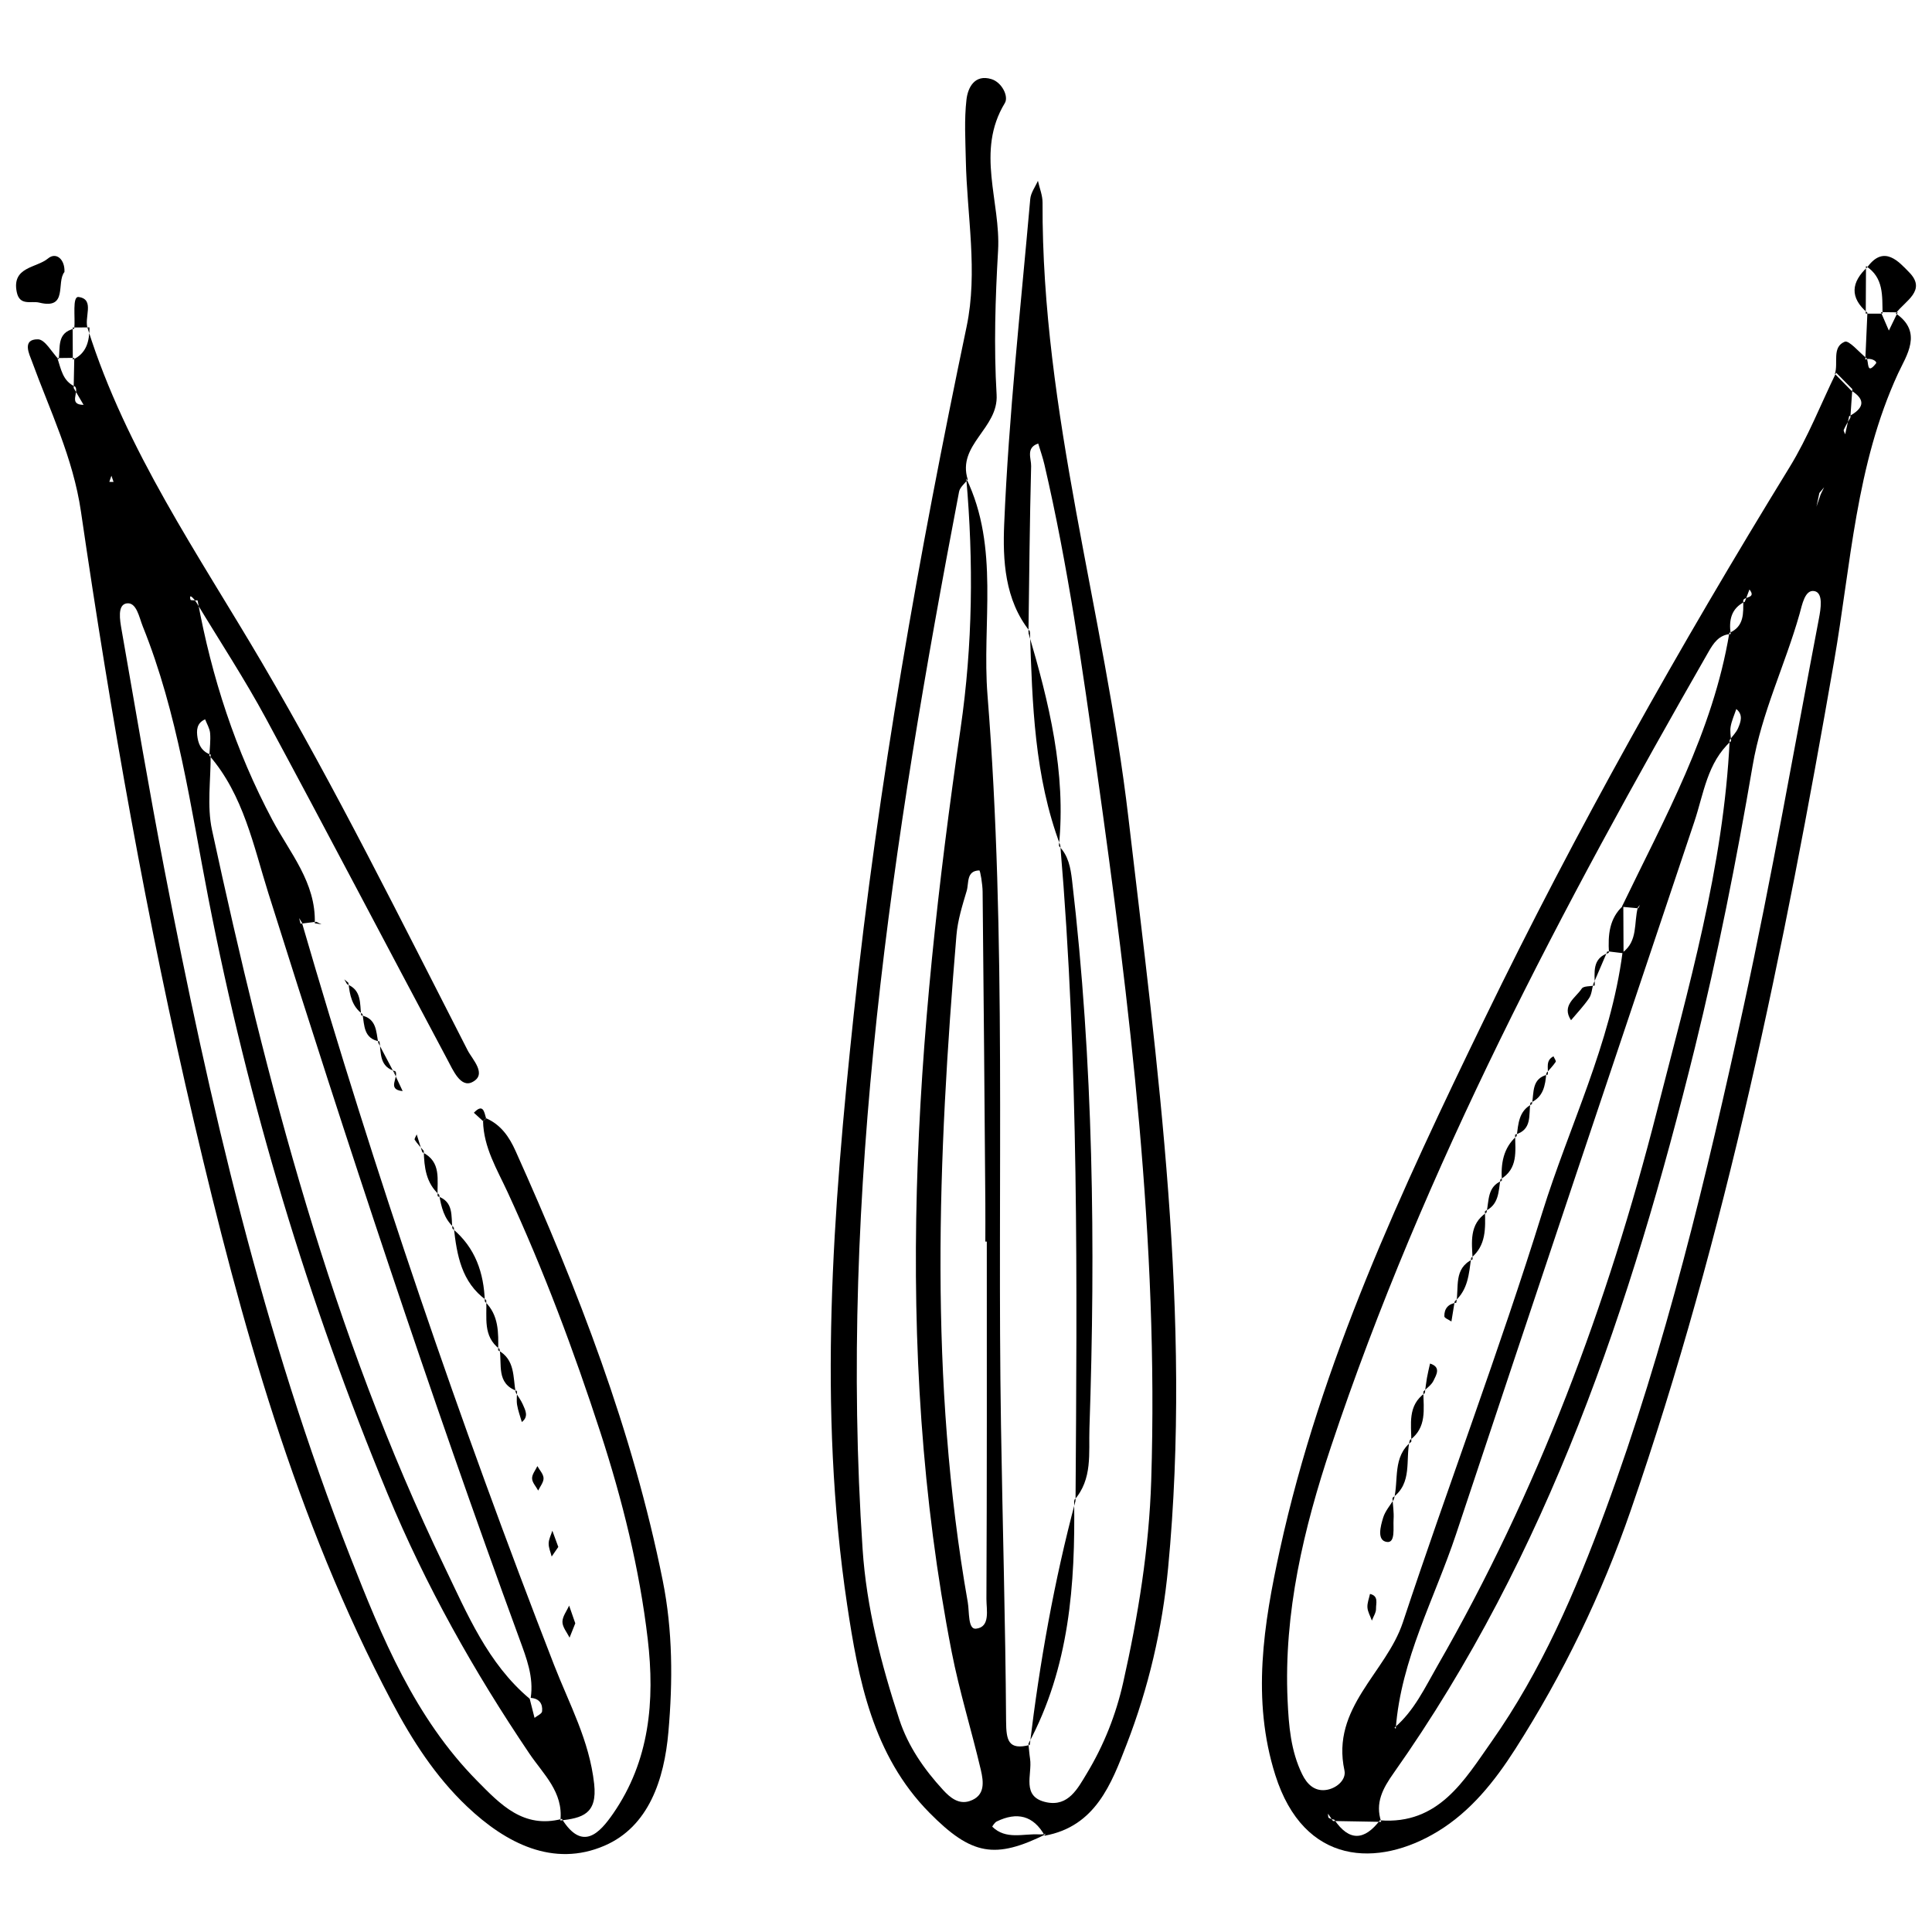
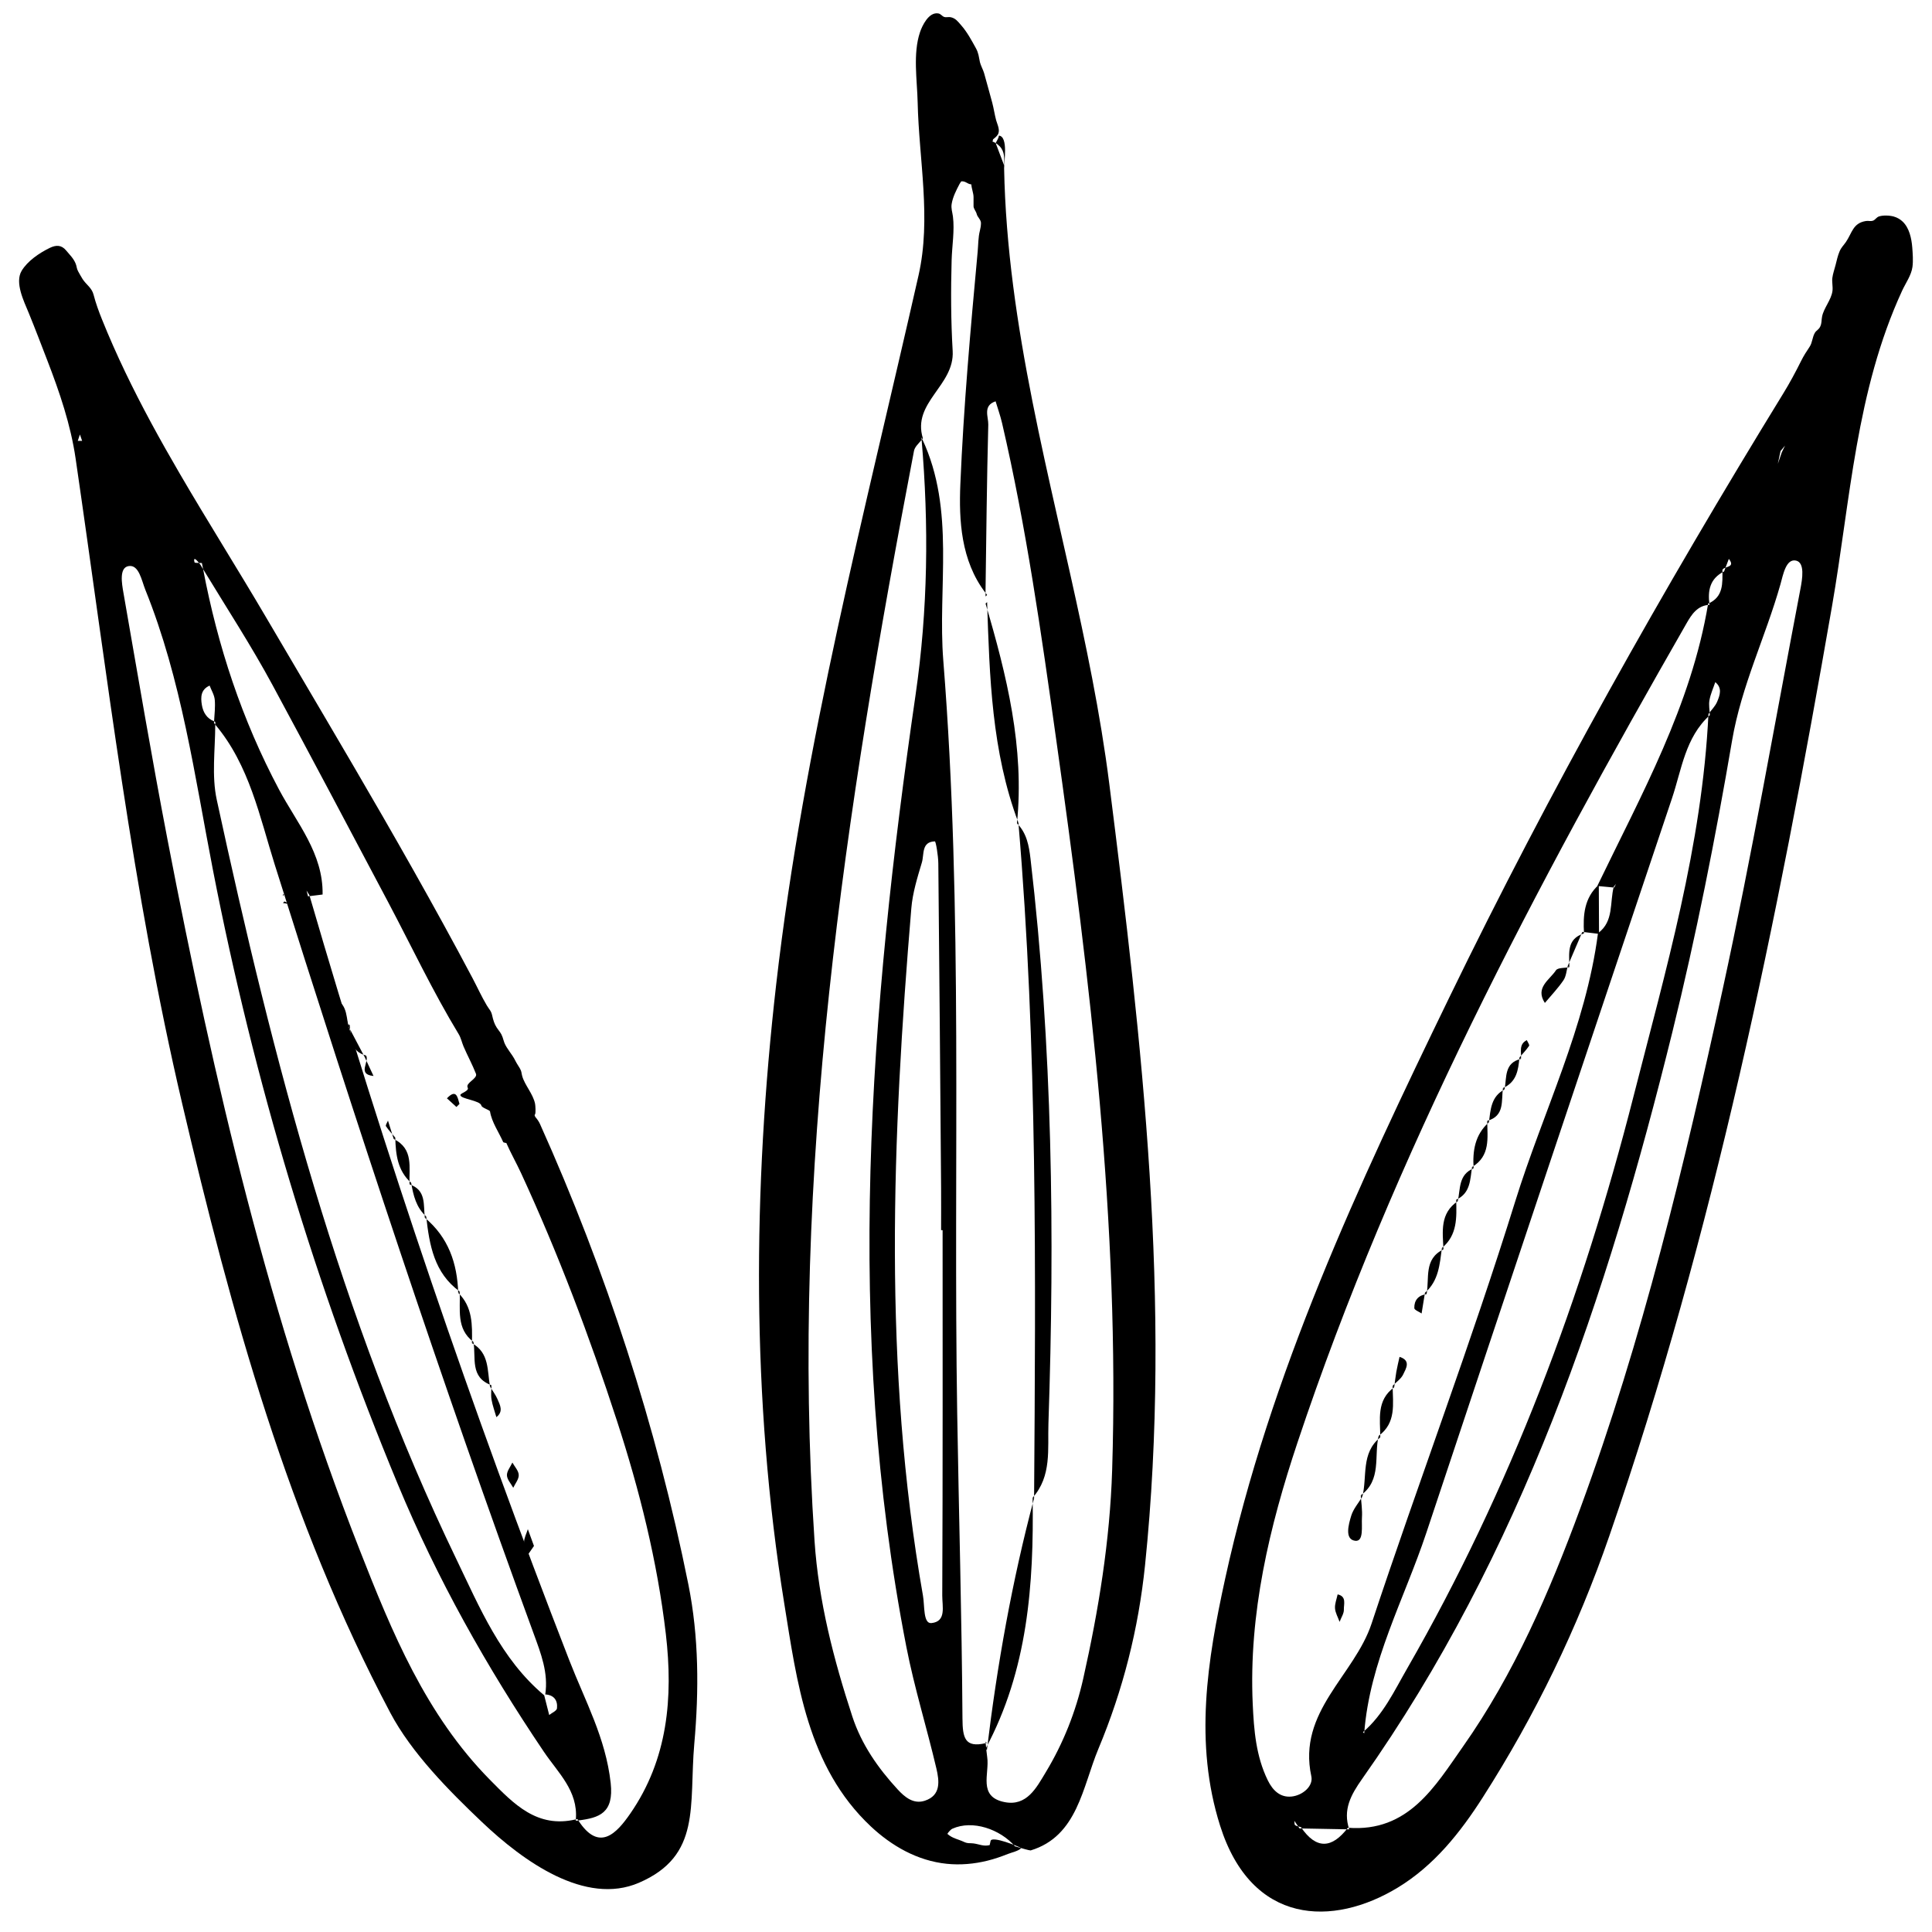
<svg xmlns="http://www.w3.org/2000/svg" version="1.1" id="Layer_1004" x="0px" y="0px" width="128px" height="128px" viewBox="0 0 128 128" enable-background="new 0 0 128 128" xml:space="preserve">
  <g>
-     <path fill-rule="evenodd" clip-rule="evenodd" d="M125.599,20.764c1.827,1.242,0.694,2.806,0.154,3.976   c-2.802,6.074-3.126,12.668-4.243,19.091c-3.307,19.028-7.141,37.925-13.467,56.229c-1.927,5.582-4.479,10.855-7.657,15.827   c-1.371,2.143-2.954,4.129-5.144,5.459c-3.928,2.385-8.846,2.277-10.751-3.748c-1.579-4.991-0.772-10.006,0.308-14.94   c2.715-12.399,8.054-23.819,13.551-35.146c6.087-12.544,12.925-24.686,20.221-36.571c1.209-1.971,2.061-4.161,3.078-6.25   c0.357,0.363,0.716,0.726,1.072,1.088c-0.044,0.631-0.088,1.263-0.131,1.894c-0.148,0.265-0.312,0.522-0.434,0.799   c-0.032,0.073,0.059,0.201,0.092,0.304c0.086-0.399,0.173-0.798,0.261-1.198c0.924-0.504,1.178-1.058,0.13-1.712   c-0.356-0.366-0.715-0.73-1.073-1.096c0.24-0.727-0.216-1.772,0.651-2.129c0.285-0.117,0.955,0.702,1.449,1.093   c0.161,0.227-0.02,1.16,0.622,0.345c0.112-0.14-0.359-0.411-0.706-0.254c0.046-1.035,0.092-2.069,0.138-3.103l-0.108,0.058   c0.37,0,0.741,0.001,1.113,0.001l-0.112-0.103c0.177,0.407,0.354,0.815,0.529,1.223c0.195-0.403,0.391-0.807,0.586-1.209   L125.599,20.764z M115.494,39.764c0.108-0.253,0.875-0.124,0.412-0.709c-0.102,0.268-0.202,0.537-0.306,0.806   c-0.915,0.453-1.067,1.238-0.936,2.147c-0.78,0.038-1.153,0.623-1.479,1.192c-9.687,16.908-18.814,34.094-25.005,52.652   c-1.804,5.41-3.138,10.984-2.874,16.793c0.077,1.688,0.208,3.349,0.965,4.902c0.322,0.66,0.803,1.12,1.526,1.049   c0.718-0.071,1.414-0.669,1.276-1.302c-0.902-4.159,2.763-6.468,3.872-9.812c3.005-9.075,6.401-18.024,9.236-27.149   c1.783-5.734,4.529-11.182,5.315-17.223c1.036-0.762,0.742-1.975,1.017-2.996l0.142-0.169l-0.118,0.232   c-0.36-0.034-0.724-0.067-1.085-0.101c2.829-5.87,6.035-11.592,7.122-18.146C115.572,41.501,115.499,40.617,115.494,39.764z    M120.538,32.661c0.105-0.126,0.209-0.251,0.315-0.377c-0.077,0.157-0.152,0.313-0.229,0.47c-0.094,0.27-0.185,0.541-0.278,0.811   C120.411,33.264,120.476,32.962,120.538,32.661z M88.314,120.646c-0.109-0.162-0.22-0.324-0.33-0.485   c0.014,0.095-0.006,0.235,0.048,0.274c0.103,0.074,0.245,0.089,0.373,0.127c0.987,1.455,1.995,1.38,3.017,0.039   c3.894,0.307,5.609-2.677,7.392-5.207c3.3-4.686,5.567-9.944,7.542-15.306c4.006-10.879,6.71-22.131,9.169-33.432   c1.853-8.515,3.346-17.106,4.982-25.668c0.124-0.648,0.299-1.695-0.284-1.823c-0.645-0.141-0.827,0.909-0.998,1.512   c-0.954,3.376-2.512,6.533-3.11,10.059c-1.07,6.272-2.31,12.531-3.832,18.708c-4.199,17.013-9.703,33.514-19.947,48.022   c-0.719,1.018-1.248,1.979-0.826,3.237C90.445,120.684,89.381,120.664,88.314,120.646z M92.392,114.457   c1.306-1.113,2.013-2.651,2.841-4.09c6.641-11.545,11.268-23.904,14.547-36.767c2.064-8.094,4.416-16.15,4.816-24.577   c0.189-0.26,0.436-0.496,0.557-0.784c0.179-0.418,0.349-0.884-0.118-1.263c-0.129,0.384-0.302,0.76-0.373,1.155   c-0.058,0.31,0.012,0.644,0.023,0.968c-1.582,1.43-1.809,3.49-2.433,5.349c-5.28,15.725-10.55,31.453-15.784,47.193   c-1.421,4.27-3.652,8.291-3.996,12.895L92.392,114.457z" />
-     <path fill-rule="evenodd" clip-rule="evenodd" d="M64.018,31.694c2.223,4.605,1.027,9.584,1.407,14.368   c1.281,16.088,0.634,32.237,0.893,48.36c0.104,6.539,0.295,13.077,0.338,19.615c0.009,1.277,0.15,1.931,1.568,1.572l-0.088-0.084   c0.036,0.332,0.058,0.666,0.108,0.998c0.16,1.049-0.62,2.54,1.109,2.887c1.433,0.287,2.052-0.924,2.645-1.904   c1.131-1.871,1.935-3.892,2.415-6.031c0.992-4.418,1.717-8.864,1.859-13.406c0.494-15.805-1.412-31.423-3.605-47.016   c-0.954-6.789-1.913-13.583-3.47-20.27c-0.11-0.473-0.273-0.933-0.412-1.398c-0.838,0.277-0.456,1-0.47,1.497   c-0.095,3.681-0.126,7.364-0.177,11.047l0.098-0.094c-1.688-2.092-1.803-4.765-1.706-7.103c0.301-7.194,1.095-14.369,1.727-21.549   c0.036-0.412,0.332-0.803,0.508-1.204c0.106,0.482,0.31,0.965,0.307,1.446c-0.061,13.863,4.096,27.137,5.691,40.776   c1.931,16.513,4.219,32.964,2.629,49.662c-0.386,4.062-1.3,7.961-2.75,11.707c-1.003,2.595-2.057,5.438-5.424,6.048   c-0.756-1.347-1.843-1.592-3.184-0.94c-0.131,0.063-0.304,0.335-0.294,0.345c0.909,0.886,2.044,0.451,3.098,0.51   c0.158,0.009,0.316-0.016,0.476-0.023c-3.377,1.671-4.931,1.431-7.737-1.411c-3.758-3.804-4.713-8.843-5.452-13.779   c-1.95-13.035-0.945-26.091,0.436-39.105c1.626-15.329,4.318-30.489,7.479-45.573c0.763-3.641,0.023-7.355-0.052-11.036   c-0.027-1.335-0.109-2.684,0.043-4.003c0.091-0.8,0.541-1.7,1.652-1.362c0.7,0.214,1.156,1.149,0.891,1.586   c-1.951,3.205-0.263,6.53-0.449,9.778c-0.184,3.175-0.285,6.374-0.097,9.543c0.132,2.238-2.635,3.306-1.914,5.622   c-0.197,0.267-0.517,0.511-0.573,0.805c-4.425,23.141-7.98,46.362-6.392,70.053c0.259,3.883,1.228,7.615,2.432,11.292   c0.584,1.781,1.644,3.304,2.907,4.677c0.459,0.498,1.021,0.965,1.742,0.731c1.064-0.345,0.936-1.278,0.751-2.075   c-0.613-2.611-1.417-5.185-1.931-7.814c-3.984-20.429-2.365-40.829,0.592-61.184C64.448,42.708,64.503,37.227,64.018,31.694z    M65.378,82.257c-0.032,0-0.064,0-0.097,0c0-0.84,0.007-1.681,0-2.52c-0.055-6.885-0.107-13.771-0.18-20.655   c-0.004-0.493-0.156-1.416-0.22-1.415c-0.875,0.024-0.68,0.84-0.836,1.359c-0.288,0.962-0.595,1.945-0.678,2.938   c-1.233,14.752-1.834,29.498,0.75,44.186c0.112,0.638,0.003,1.811,0.542,1.755c0.973-0.102,0.691-1.26,0.694-1.972   C65.391,98.042,65.378,90.148,65.378,82.257z" />
-     <path fill-rule="evenodd" clip-rule="evenodd" d="M20.953,61.07c-0.347,0.042-0.693,0.086-1.04,0.128l-0.095-0.37L20,61.118   c4.835,16.64,10.428,33.036,16.702,49.174c1.018,2.619,2.342,5.003,2.662,7.89c0.224,2.013-0.798,2.265-2.237,2.432   c0.201-1.89-1.123-3.057-2.053-4.433c-3.672-5.438-6.869-11.122-9.393-17.206c-5.294-12.757-9.236-25.899-11.875-39.455   c-1.182-6.07-2.017-12.237-4.351-18.03c-0.238-0.593-0.41-1.629-1.08-1.511c-0.607,0.108-0.43,1.112-0.323,1.727   c0.924,5.287,1.816,10.581,2.831,15.851c2.987,15.508,6.551,30.874,12.337,45.618c2.081,5.306,4.257,10.618,8.382,14.801   c1.559,1.581,3.072,3.192,5.625,2.532c1.368,2.194,2.512,0.921,3.395-0.354c2.418-3.494,2.771-7.467,2.293-11.552   c-0.547-4.673-1.682-9.228-3.133-13.69c-1.761-5.416-3.759-10.746-6.15-15.924c-0.697-1.509-1.593-2.965-1.628-4.708l0.198-0.194   c0.981,0.427,1.535,1.229,1.956,2.17c4.131,9.188,7.761,18.556,9.751,28.469c0.663,3.298,0.669,6.671,0.374,10.025   c-0.276,3.151-1.302,6.268-4.234,7.532c-3.376,1.456-6.525-0.145-9.111-2.602c-2.091-1.984-3.627-4.377-4.967-6.908   c-6.407-12.104-10.006-25.173-13.108-38.398c-3.136-13.375-5.515-26.897-7.5-40.483c-0.521-3.568-2.06-6.693-3.259-9.984   c-0.148-0.405-0.68-1.446,0.416-1.426c0.466,0.01,0.917,0.864,1.372,1.335l-0.089-0.093c0.241,0.725,0.349,1.531,1.176,1.892   c0.286,0.356-0.482,1.202,0.559,1.208c-0.219-0.373-0.438-0.744-0.657-1.117c0.012-0.665,0.026-1.331,0.041-1.996l-0.097,0.12   c0.923-0.425,1.095-1.239,1.106-2.137l-0.104,0.12C8.358,29.854,13.15,36.744,17.353,43.9c4.916,8.374,9.208,17.059,13.628,25.685   c0.315,0.612,1.323,1.599,0.303,2.11c-0.774,0.389-1.276-0.807-1.644-1.494c-4.012-7.521-7.96-15.078-12.009-22.581   c-1.427-2.643-3.085-5.161-4.637-7.736c-0.315-0.442-0.467-0.485-0.374-0.15c0.016,0.055,0.308,0.032,0.472,0.045   c0.932,5.096,2.514,9.96,4.955,14.551c1.157,2.176,2.895,4.145,2.808,6.841L20.953,61.07z M35.094,112.548   c0.106,0.423,0.215,0.845,0.321,1.266c0.175-0.142,0.484-0.271,0.5-0.432c0.053-0.506-0.193-0.856-0.754-0.892   c0.211-1.386-0.28-2.634-0.742-3.896C28.434,92.26,22.998,75.745,17.772,59.151c-0.97-3.081-1.638-6.484-3.902-9.093   c0.023-0.495,0.092-0.993,0.051-1.483c-0.026-0.313-0.215-0.612-0.331-0.918c-0.571,0.251-0.582,0.743-0.499,1.242   c0.085,0.509,0.331,0.922,0.864,1.091c0.016,1.67-0.255,3.402,0.092,5.001c3.624,16.74,7.916,33.288,15.398,48.802   C30.947,106.906,32.311,110.215,35.094,112.548z M7.523,31.928l-0.142-0.411l-0.138,0.409L7.523,31.928z" />
-     <path fill-rule="evenodd" clip-rule="evenodd" d="M71.257,99.429c0.101-14.483,0.219-28.968-1.009-43.42l-0.094,0.041   c0.63,0.627,0.774,1.44,0.872,2.272c1.414,12.073,1.562,24.188,1.152,36.317c-0.054,1.621,0.222,3.363-1.015,4.753L71.257,99.429z" />
-     <path fill-rule="evenodd" clip-rule="evenodd" d="M68.224,115.609c0.656-5.46,1.616-10.863,3.033-16.181l-0.093-0.037   c0.081,5.583-0.312,11.076-3.028,16.134L68.224,115.609z" />
-     <path fill-rule="evenodd" clip-rule="evenodd" d="M70.248,56.009c-1.723-4.575-1.853-9.377-2.012-14.175l-0.098,0.094   c1.358,4.609,2.51,9.248,2.016,14.122L70.248,56.009z" />
-     <path fill-rule="evenodd" clip-rule="evenodd" d="M4.27,18.02c-0.558,0.684,0.258,2.507-1.668,2.029   c-0.527-0.131-1.298,0.243-1.491-0.695c-0.349-1.688,1.314-1.596,2.067-2.227C3.729,16.666,4.312,17.198,4.27,18.02z" />
-     <path fill-rule="evenodd" clip-rule="evenodd" d="M123.727,17.688c1.104-1.511,2.107-0.309,2.751,0.343   c1.207,1.22-0.274,1.905-0.879,2.733l0.129-0.071c-0.372-0.005-0.743-0.01-1.115-0.014l0.112,0.103   c-0.027-1.168,0.09-2.387-1.098-3.151L123.727,17.688z" />
-     <path fill-rule="evenodd" clip-rule="evenodd" d="M32.214,86.139c-1.645-1.193-1.944-2.986-2.15-4.821l-0.089,0.081   c1.512,1.255,2.087,2.927,2.146,4.828L32.214,86.139z" />
-     <path fill-rule="evenodd" clip-rule="evenodd" d="M38.114,107.549c-0.16,0.398-0.27,0.675-0.38,0.951   c-0.169-0.348-0.468-0.694-0.471-1.044c-0.003-0.357,0.284-0.721,0.443-1.081C37.853,106.798,38,107.221,38.114,107.549z" />
-     <path fill-rule="evenodd" clip-rule="evenodd" d="M36.989,102.49c-0.189,0.272-0.315,0.454-0.439,0.635   c-0.072-0.291-0.207-0.583-0.2-0.873c0.007-0.281,0.158-0.559,0.245-0.838C36.734,101.793,36.873,102.172,36.989,102.49z" />
-     <path fill-rule="evenodd" clip-rule="evenodd" d="M33.004,89.461c1.133,0.62,0.977,1.777,1.16,2.792l0.093-0.091   c-1.405-0.503-0.981-1.77-1.159-2.784L33.004,89.461z" />
-     <path fill-rule="evenodd" clip-rule="evenodd" d="M34.164,92.253c0.16,0.263,0.35,0.512,0.473,0.791   c0.169,0.389,0.408,0.806-0.065,1.169c-0.107-0.377-0.248-0.747-0.312-1.131c-0.05-0.299-0.006-0.612-0.003-0.92L34.164,92.253z" />
-     <path fill-rule="evenodd" clip-rule="evenodd" d="M32.12,86.227c0.936,0.902,0.906,2.069,0.884,3.234l0.095-0.083   c-1.131-0.852-0.824-2.095-0.885-3.239L32.12,86.227z" />
-     <path fill-rule="evenodd" clip-rule="evenodd" d="M27.977,76.338c1.3,0.638,0.968,1.843,1.016,2.916l0.106-0.096   c-0.878-0.78-0.996-1.829-1.023-2.909L27.977,76.338z" />
-     <path fill-rule="evenodd" clip-rule="evenodd" d="M4.921,21.775c0.078-0.743-0.15-2.159,0.289-2.098   c1.122,0.156,0.306,1.411,0.617,2.133l0.104-0.12c-0.373,0.003-0.745,0.006-1.117,0.008L4.921,21.775z" />
-     <path fill-rule="evenodd" clip-rule="evenodd" d="M123.72,20.723c-1.188-1.015-1.08-2.026,0.007-3.034l-0.1-0.058   c-0.005,1.051-0.012,2.101-0.016,3.15L123.72,20.723z" />
-     <path fill-rule="evenodd" clip-rule="evenodd" d="M35.657,98.753c-0.145-0.267-0.396-0.529-0.405-0.8   c-0.01-0.27,0.223-0.547,0.351-0.82c0.146,0.266,0.399,0.527,0.409,0.798C36.021,98.2,35.787,98.479,35.657,98.753z" />
-     <path fill-rule="evenodd" clip-rule="evenodd" d="M3.891,23.815c0.112-0.796-0.144-1.779,1.03-2.04L4.813,21.7   c0.002,0.709,0.007,1.419,0.011,2.129l0.097-0.12c-0.373,0.004-0.746,0.009-1.119,0.013L3.891,23.815z" />
-     <path fill-rule="evenodd" clip-rule="evenodd" d="M28.993,79.254c1.091,0.365,0.881,1.326,0.981,2.145l0.089-0.081   c-0.644-0.576-0.83-1.355-0.964-2.159L28.993,79.254z" />
-     <path fill-rule="evenodd" clip-rule="evenodd" d="M23.929,67.271c1.018,0.202,0.988,1.058,1.128,1.808l0.088-0.082   c-1.053-0.182-1-1.05-1.125-1.81L23.929,67.271z" />
-     <path fill-rule="evenodd" clip-rule="evenodd" d="M26.201,70.975c-1.063-0.278-0.956-1.185-1.057-1.978l-0.088,0.082   c0.349,0.662,0.698,1.325,1.048,1.987L26.201,70.975z" />
-     <path fill-rule="evenodd" clip-rule="evenodd" d="M26.105,71.066c0.191,0.407,0.382,0.814,0.572,1.222   c-1.08-0.104-0.25-0.9-0.476-1.313L26.105,71.066z" />
-     <path fill-rule="evenodd" clip-rule="evenodd" d="M28.076,76.249c-0.204-0.241-0.427-0.472-0.599-0.733   c-0.041-0.064,0.082-0.237,0.13-0.359c0.123,0.394,0.247,0.788,0.37,1.182L28.076,76.249z" />
-     <path fill-rule="evenodd" clip-rule="evenodd" d="M22.998,65.211c0.971,0.389,0.836,1.276,0.931,2.061l0.091-0.084   c-0.705-0.512-0.853-1.273-0.932-2.067L22.998,65.211z" />
-     <path fill-rule="evenodd" clip-rule="evenodd" d="M20.854,61.171c0.148,0.024,0.297,0.047,0.447,0.07   c-0.116-0.057-0.232-0.114-0.349-0.171L20.854,61.171z" />
-     <path fill-rule="evenodd" clip-rule="evenodd" d="M32.004,74.278c-0.203-0.186-0.406-0.37-0.609-0.556   c0.604-0.628,0.682-0.08,0.807,0.361L32.004,74.278z" />
-     <polygon fill-rule="evenodd" clip-rule="evenodd" points="23.088,65.12 22.81,64.884 22.998,65.211  " />
-     <path fill-rule="evenodd" clip-rule="evenodd" d="M90.891,107.37c-0.111-0.312-0.276-0.587-0.295-0.872   c-0.02-0.293,0.106-0.595,0.169-0.895c0.592,0.131,0.39,0.629,0.4,0.979C91.174,106.833,90.994,107.091,90.891,107.37z" />
-     <path fill-rule="evenodd" clip-rule="evenodd" d="M105.56,65.199c-0.09,0.316-0.106,0.683-0.283,0.939   c-0.353,0.517-0.791,0.975-1.193,1.455c-0.645-0.986,0.301-1.474,0.712-2.097c0.117-0.179,0.566-0.141,0.862-0.203L105.56,65.199z" />
-     <path fill-rule="evenodd" clip-rule="evenodd" d="M92.353,99.326c0.327-1.287-0.107-2.807,1.153-3.812l-0.107-0.097   c-0.306,1.296,0.208,2.838-1.146,3.819L92.353,99.326z" />
-     <path fill-rule="evenodd" clip-rule="evenodd" d="M92.252,99.237c0.03,0.476,0.107,0.954,0.076,1.426   c-0.036,0.553,0.135,1.57-0.437,1.496c-0.689-0.088-0.427-1.046-0.251-1.618c0.136-0.436,0.467-0.812,0.712-1.215L92.252,99.237z" />
-     <path fill-rule="evenodd" clip-rule="evenodd" d="M94.401,92.292c0.044-0.329,0.077-0.66,0.135-0.988   c0.056-0.323,0.136-0.644,0.208-0.965c0.748,0.237,0.415,0.749,0.23,1.136c-0.136,0.285-0.445,0.486-0.678,0.726L94.401,92.292z" />
-     <path fill-rule="evenodd" clip-rule="evenodd" d="M94.297,92.2c0.018,1.16,0.246,2.382-0.898,3.218l0.107,0.097   c-0.003-1.159-0.264-2.388,0.896-3.223L94.297,92.2z" />
-     <path fill-rule="evenodd" clip-rule="evenodd" d="M97.467,83.341c-0.143,1.043-0.205,2.116-1.091,2.878l0.105,0.093   c0.195-1.022-0.197-2.267,1.085-2.88L97.467,83.341z" />
-     <path fill-rule="evenodd" clip-rule="evenodd" d="M97.566,83.432c-0.055-1.141-0.241-2.319,0.92-3.097l-0.104-0.094   c0.03,1.132,0.087,2.273-0.916,3.1L97.566,83.432z" />
-     <path fill-rule="evenodd" clip-rule="evenodd" d="M100.379,75.171c0.012,1.1,0.213,2.261-0.976,2.967l0.1,0.088   c-0.074-1.12,0.081-2.164,0.982-2.961L100.379,75.171z" />
-     <path fill-rule="evenodd" clip-rule="evenodd" d="M107.549,59.995c0.005,1.053,0.011,2.107,0.015,3.16   c-0.357-0.042-0.715-0.086-1.071-0.129l0.105,0.096C106.529,61.962,106.605,60.847,107.549,59.995z" />
-     <path fill-rule="evenodd" clip-rule="evenodd" d="M96.376,86.219c-0.072,0.444-0.146,0.888-0.216,1.333   c-0.165-0.114-0.465-0.225-0.468-0.342c-0.013-0.505,0.259-0.833,0.789-0.898L96.376,86.219z" />
-     <path fill-rule="evenodd" clip-rule="evenodd" d="M102.548,71.191c0.041-0.428-0.166-0.934,0.375-1.207   c0.053,0.126,0.187,0.305,0.146,0.367c-0.18,0.269-0.411,0.502-0.622,0.749L102.548,71.191z" />
-     <path fill-rule="evenodd" clip-rule="evenodd" d="M102.447,71.101c-0.067,0.809-0.188,1.587-1.057,1.962l0.103,0.092   c0.149-0.763-0.041-1.709,1.055-1.963L102.447,71.101z" />
-     <path fill-rule="evenodd" clip-rule="evenodd" d="M99.403,78.138c-0.122,0.807-0.096,1.686-1.021,2.104l0.104,0.094   c0.172-0.784,0.039-1.715,1.017-2.109L99.403,78.138z" />
-     <path fill-rule="evenodd" clip-rule="evenodd" d="M101.391,73.062c-0.12,0.807,0.135,1.793-1.012,2.108l0.106,0.094   c0.11-0.811,0.135-1.662,1.008-2.11L101.391,73.062z" />
-     <path fill-rule="evenodd" clip-rule="evenodd" d="M106.492,63.026c-0.312,0.724-0.622,1.448-0.933,2.173l0.098,0.095   c0-0.86-0.208-1.811,0.94-2.172L106.492,63.026z" />
+     <g>
+       <path fill-rule="evenodd" clip-rule="evenodd" d="M126.063,14.688c0.432,0.419,0.58,1.093,0.629,1.703    c0.031,0.412,0.068,0.878,0.014,1.289c-0.072,0.551-0.451,1.074-0.685,1.58c-3.067,6.652-3.424,13.873-4.646,20.907    c-3.621,20.838-7.821,41.533-14.748,61.579c-2.11,6.113-4.906,11.888-8.388,17.333c-1.5,2.347-3.233,4.522-5.632,5.979    c-4.303,2.612-9.687,2.494-11.773-4.104c-1.73-5.467-0.846-10.959,0.336-16.363c2.974-13.578,8.821-26.084,14.84-38.488    c6.667-13.738,14.155-27.035,22.145-40.05c0.426-0.693,0.81-1.41,1.172-2.137c0.17-0.343,0.357-0.63,0.561-0.935    c0.193-0.288,0.178-0.642,0.355-0.936c0.1-0.166,0.251-0.193,0.354-0.415c0.107-0.233,0.074-0.428,0.121-0.658    c0.113-0.575,0.61-1.098,0.688-1.699c0.036-0.281-0.045-0.582-0.008-0.863c0.039-0.296,0.137-0.546,0.213-0.852    c0.076-0.309,0.148-0.625,0.263-0.897c0.115-0.275,0.261-0.39,0.427-0.634c0.412-0.609,0.459-1.249,1.325-1.385    c0.172-0.027,0.304,0.036,0.476-0.026c0.122-0.043,0.228-0.223,0.376-0.273c0.273-0.094,0.722-0.073,0.992,0.004    C125.71,14.416,125.905,14.536,126.063,14.688z M114.115,37.758c0.112-0.262,0.902-0.128,0.425-0.731    c-0.104,0.276-0.209,0.554-0.314,0.831c-0.943,0.466-1.101,1.276-0.965,2.213c-0.805,0.039-1.189,0.642-1.525,1.229    c-9.986,17.43-19.396,35.147-25.776,54.279c-1.86,5.577-3.235,11.322-2.964,17.311c0.08,1.741,0.214,3.453,0.995,5.055    c0.332,0.68,0.827,1.154,1.573,1.081c0.739-0.074,1.458-0.69,1.315-1.343c-0.931-4.287,2.849-6.668,3.991-10.115    c3.099-9.355,6.6-18.581,9.522-27.988c1.838-5.912,4.669-11.527,5.479-17.754c1.068-0.786,0.766-2.036,1.048-3.089l0.146-0.174    l-0.121,0.24c-0.371-0.035-0.745-0.069-1.118-0.104c2.916-6.051,6.222-11.95,7.342-18.706    C114.194,39.548,114.12,38.638,114.115,37.758z M117.966,29.88c0.1-0.118,0.197-0.236,0.297-0.354    c-0.072,0.147-0.144,0.295-0.215,0.442c-0.088,0.254-0.174,0.509-0.262,0.763C117.847,30.447,117.907,30.163,117.966,29.88z     M86.097,121.138c-0.113-0.167-0.228-0.334-0.341-0.5c0.015,0.098-0.007,0.242,0.05,0.283c0.104,0.076,0.252,0.092,0.384,0.131    c1.019,1.5,2.057,1.423,3.11,0.041c4.013,0.315,5.783-2.76,7.62-5.369c3.401-4.83,5.738-10.252,7.774-15.778    c4.13-11.215,6.917-22.815,9.451-34.464c1.91-8.778,3.449-17.635,5.137-26.462c0.128-0.667,0.309-1.747-0.292-1.879    c-0.664-0.145-0.854,0.937-1.028,1.559c-0.984,3.48-2.59,6.734-3.208,10.37c-1.103,6.466-2.381,12.918-3.95,19.285    c-4.328,17.539-10.003,34.55-20.563,49.507c-0.74,1.05-1.286,2.04-0.851,3.337C88.292,121.178,87.194,121.157,86.097,121.138z     M90.3,114.759c1.346-1.148,2.074-2.734,2.928-4.217c6.846-11.902,11.615-24.643,14.996-37.902    c2.129-8.344,4.552-16.649,4.965-25.336c0.195-0.268,0.449-0.511,0.575-0.809c0.183-0.432,0.358-0.911-0.122-1.301    c-0.133,0.396-0.312,0.783-0.385,1.189c-0.059,0.32,0.011,0.664,0.024,0.998c-1.631,1.475-1.864,3.598-2.509,5.515    c-5.443,16.209-10.875,32.423-16.271,48.65c-1.465,4.401-3.765,8.548-4.119,13.294L90.3,114.759z" />
+       <path fill-rule="evenodd" clip-rule="evenodd" d="M68.511,99.265c0.104-14.93,0.227-29.861-1.039-44.76l-0.096,0.042    c0.647,0.647,0.797,1.485,0.897,2.342c1.458,12.446,1.61,24.935,1.188,37.439c-0.057,1.671,0.229,3.467-1.047,4.899L68.511,99.265    z" />
+       <path fill-rule="evenodd" clip-rule="evenodd" d="M65.384,115.946c0.678-5.629,1.667-11.199,3.127-16.682l-0.096-0.037    c0.084,5.756-0.321,11.419-3.121,16.633L65.384,115.946z" />
+       <path fill-rule="evenodd" clip-rule="evenodd" d="M67.472,54.505c-1.775-4.717-1.91-9.667-2.074-14.613l-0.102,0.096    c1.401,4.752,2.588,9.534,2.08,14.558L67.472,54.505z" />
+       <path fill-rule="evenodd" clip-rule="evenodd" d="M30.455,85.565c-1.696-1.23-2.005-3.079-2.218-4.971l-0.092,0.084    c1.559,1.294,2.152,3.018,2.212,4.977L30.455,85.565z" />
+       <path fill-rule="evenodd" clip-rule="evenodd" d="M36.537,107.637c-0.165,0.411-0.278,0.696-0.392,0.981    c-0.174-0.359-0.482-0.717-0.485-1.076c-0.003-0.369,0.292-0.743,0.456-1.115C36.268,106.863,36.419,107.299,36.537,107.637z" />
+       <path fill-rule="evenodd" clip-rule="evenodd" d="M35.377,102.423c-0.195,0.28-0.325,0.468-0.453,0.654    c-0.075-0.301-0.213-0.602-0.206-0.9c0.007-0.291,0.163-0.576,0.253-0.864C35.114,101.703,35.257,102.094,35.377,102.423z" />
+       <path fill-rule="evenodd" clip-rule="evenodd" d="M31.268,88.99c1.168,0.64,1.008,1.832,1.197,2.878l0.096-0.093    c-1.449-0.52-1.012-1.825-1.194-2.87L31.268,88.99z" />
+       <path fill-rule="evenodd" clip-rule="evenodd" d="M32.465,91.868c0.165,0.271,0.361,0.527,0.488,0.815    c0.174,0.401,0.42,0.831-0.067,1.206c-0.11-0.389-0.255-0.771-0.321-1.166c-0.052-0.309-0.006-0.632-0.004-0.948L32.465,91.868z" />
+       <path fill-rule="evenodd" clip-rule="evenodd" d="M30.357,85.655c0.964,0.931,0.934,2.135,0.911,3.335l0.099-0.085    c-1.166-0.879-0.85-2.16-0.912-3.34L30.357,85.655z" />
+       <path fill-rule="evenodd" clip-rule="evenodd" d="M26.086,75.462c1.34,0.656,0.999,1.899,1.047,3.006l0.11-0.1    c-0.906-0.803-1.026-1.885-1.055-2.998L26.086,75.462z" />
+       <path fill-rule="evenodd" clip-rule="evenodd" d="M34.004,98.569c-0.15-0.274-0.409-0.546-0.418-0.825    c-0.01-0.277,0.23-0.563,0.361-0.846c0.151,0.274,0.413,0.544,0.421,0.823C34.379,97.999,34.137,98.286,34.004,98.569z" />
+       <path fill-rule="evenodd" clip-rule="evenodd" d="M27.133,78.468c1.125,0.377,0.908,1.367,1.012,2.211l0.092-0.084    c-0.663-0.594-0.855-1.397-0.994-2.227L27.133,78.468z" />
+       <path fill-rule="evenodd" clip-rule="evenodd" d="M21.913,66.114c1.049,0.209,1.019,1.092,1.163,1.863l0.09-0.084    c-1.085-0.188-1.031-1.082-1.159-1.864L21.913,66.114z" />
+       <path fill-rule="evenodd" clip-rule="evenodd" d="M24.256,69.933c-1.097-0.287-0.985-1.221-1.09-2.039l-0.09,0.084    c0.36,0.684,0.72,1.367,1.081,2.05L24.256,69.933z" />
+       <path fill-rule="evenodd" clip-rule="evenodd" d="M24.157,70.027c0.197,0.42,0.394,0.839,0.59,1.259    c-1.113-0.107-0.257-0.928-0.49-1.354L24.157,70.027z" />
+       <path fill-rule="evenodd" clip-rule="evenodd" d="M26.188,75.37c-0.21-0.249-0.44-0.486-0.618-0.757    c-0.042-0.066,0.084-0.243,0.134-0.37c0.126,0.406,0.254,0.812,0.381,1.219L26.188,75.37z" />
+       <path fill-rule="evenodd" clip-rule="evenodd" d="M20.954,63.991c1.001,0.4,0.862,1.315,0.959,2.124l0.094-0.085    c-0.727-0.528-0.879-1.314-0.961-2.132L20.954,63.991z" />
+       <path fill-rule="evenodd" clip-rule="evenodd" d="M18.744,59.826c0.153,0.025,0.307,0.048,0.46,0.073    c-0.12-0.059-0.239-0.117-0.359-0.177L18.744,59.826z" />
+       <path fill-rule="evenodd" clip-rule="evenodd" d="M30.238,73.339c-0.209-0.191-0.419-0.383-0.628-0.573    c0.623-0.647,0.703-0.083,0.832,0.372L30.238,73.339z" />
+       <polygon fill-rule="evenodd" clip-rule="evenodd" points="21.046,63.897 20.759,63.653 20.954,63.991   " />
+       <path fill-rule="evenodd" clip-rule="evenodd" d="M88.751,107.452c-0.114-0.32-0.284-0.604-0.303-0.898    c-0.02-0.302,0.109-0.613,0.174-0.922c0.609,0.135,0.401,0.647,0.413,1.008C89.044,106.899,88.858,107.165,88.751,107.452z" />
+       <path fill-rule="evenodd" clip-rule="evenodd" d="M103.873,63.979c-0.092,0.327-0.108,0.703-0.291,0.968    c-0.363,0.532-0.815,1.005-1.231,1.5c-0.663-1.017,0.312-1.52,0.734-2.161c0.121-0.184,0.584-0.146,0.89-0.209L103.873,63.979z" />
+       <path fill-rule="evenodd" clip-rule="evenodd" d="M90.259,99.16c0.337-1.327-0.109-2.894,1.189-3.93l-0.111-0.1    c-0.315,1.336,0.215,2.927-1.182,3.938L90.259,99.16z" />
+       <path fill-rule="evenodd" clip-rule="evenodd" d="M90.155,99.068c0.031,0.49,0.111,0.983,0.078,1.47    c-0.037,0.57,0.139,1.619-0.45,1.543c-0.711-0.092-0.44-1.078-0.258-1.668c0.14-0.449,0.481-0.838,0.733-1.253L90.155,99.068z" />
+       <path fill-rule="evenodd" clip-rule="evenodd" d="M92.37,91.909c0.046-0.34,0.08-0.682,0.14-1.02    c0.058-0.333,0.141-0.664,0.214-0.994c0.771,0.244,0.43,0.771,0.238,1.171c-0.141,0.293-0.46,0.501-0.699,0.747L92.37,91.909z" />
+       <path fill-rule="evenodd" clip-rule="evenodd" d="M92.263,91.813c0.019,1.197,0.254,2.455-0.926,3.317l0.111,0.1    c-0.004-1.194-0.271-2.461,0.922-3.321L92.263,91.813z" />
+       <path fill-rule="evenodd" clip-rule="evenodd" d="M95.531,82.681c-0.146,1.075-0.211,2.182-1.124,2.967l0.107,0.096    c0.201-1.054-0.203-2.336,1.119-2.969L95.531,82.681z" />
+       <path fill-rule="evenodd" clip-rule="evenodd" d="M95.634,82.774c-0.057-1.176-0.248-2.391,0.949-3.193l-0.107-0.096    c0.031,1.167,0.09,2.344-0.944,3.195L95.634,82.774z" />
+       <path fill-rule="evenodd" clip-rule="evenodd" d="M98.532,74.258c0.014,1.134,0.22,2.331-1.005,3.059l0.104,0.091    c-0.077-1.154,0.083-2.23,1.012-3.052L98.532,74.258z" />
+       <path fill-rule="evenodd" clip-rule="evenodd" d="M105.925,58.615c0.005,1.085,0.01,2.172,0.015,3.257    c-0.368-0.043-0.736-0.089-1.105-0.133l0.11,0.099C104.873,60.642,104.952,59.492,105.925,58.615z" />
+       <path fill-rule="evenodd" clip-rule="evenodd" d="M94.407,85.647c-0.075,0.458-0.15,0.915-0.223,1.375    c-0.17-0.119-0.479-0.232-0.482-0.354c-0.014-0.52,0.267-0.857,0.812-0.926L94.407,85.647z" />
+       <path fill-rule="evenodd" clip-rule="evenodd" d="M100.769,70.155c0.043-0.44-0.171-0.962,0.387-1.244    c0.055,0.131,0.193,0.314,0.15,0.379c-0.185,0.277-0.424,0.518-0.641,0.772L100.769,70.155z" />
+       <path fill-rule="evenodd" clip-rule="evenodd" d="M100.665,70.062c-0.068,0.833-0.193,1.636-1.089,2.022l0.104,0.094    c0.154-0.785-0.041-1.761,1.088-2.023L100.665,70.062z" />
+       <path fill-rule="evenodd" clip-rule="evenodd" d="M97.527,77.316c-0.126,0.831-0.098,1.739-1.052,2.169l0.107,0.096    c0.176-0.808,0.04-1.767,1.048-2.174L97.527,77.316z" />
+       <path fill-rule="evenodd" clip-rule="evenodd" d="M99.576,72.085c-0.124,0.832,0.138,1.849-1.044,2.173l0.11,0.098    c0.114-0.837,0.14-1.714,1.038-2.177L99.576,72.085z" />
+       <path fill-rule="evenodd" clip-rule="evenodd" d="M104.834,61.739c-0.32,0.747-0.641,1.493-0.961,2.24l0.102,0.098    c0-0.887-0.215-1.866,0.97-2.238L104.834,61.739z" />
+     </g>
+     <g>
+       <path fill-rule="evenodd" clip-rule="evenodd" d="M18.846,59.25c-0.036,0.004-0.071,0.009-0.106,0.013    c-0.001,0.031,0.005,0.06,0.004,0.091L18.846,59.25z" />
+       <path fill-rule="evenodd" clip-rule="evenodd" d="M45.607,104.977c-2.097-10.44-5.479-20.826-9.829-30.504    c-0.083-0.186-0.195-0.336-0.317-0.477c-0.017-0.039-0.028-0.076-0.044-0.113c0.011-0.02,0.022-0.036,0.038-0.072    c0.045-0.101,0.019-0.567-0.005-0.684c-0.133-0.658-0.682-1.225-0.854-1.84c-0.066-0.239-0.022-0.276-0.159-0.514    c-0.099-0.174-0.208-0.32-0.298-0.504c-0.208-0.429-0.554-0.766-0.722-1.181c-0.029-0.071-0.093-0.294-0.119-0.37    c-0.105-0.299-0.215-0.377-0.387-0.635c-0.16-0.242-0.239-0.516-0.301-0.797c-0.071-0.325-0.184-0.384-0.354-0.668    c-0.346-0.581-0.63-1.209-0.946-1.807c-0.636-1.203-1.282-2.399-1.937-3.592c-1.309-2.387-2.649-4.755-4.007-7.114    c-2.543-4.415-5.149-8.793-7.728-13.187c-1.886-3.211-3.876-6.359-5.751-9.576c-1.275-2.187-2.497-4.407-3.59-6.691    c-0.548-1.144-1.063-2.304-1.536-3.48c-0.219-0.544-0.418-1.09-0.561-1.645c-0.12-0.465-0.475-0.649-0.726-1.034    c-0.108-0.166-0.2-0.346-0.294-0.509c-0.105-0.183-0.092-0.332-0.164-0.509c-0.147-0.362-0.378-0.569-0.631-0.876    c-0.315-0.383-0.677-0.375-1.092-0.172c-0.701,0.342-1.468,0.868-1.857,1.512c-0.473,0.783,0.152,2.026,0.461,2.78    c0.429,1.047,0.831,2.108,1.239,3.164c0.812,2.104,1.546,4.253,1.873,6.493c2.09,14.308,3.76,28.666,7.063,42.75    c3.267,13.93,7.037,27.601,13.785,40.349c1.411,2.666,3.884,5.163,6.086,7.253c2.724,2.587,6.833,5.544,10.389,4.011    c4.153-1.792,3.308-5.11,3.666-9.204C46.311,112.002,46.305,108.449,45.607,104.977z M5.153,29.207l0.142-0.422l0.146,0.424    L5.153,29.207z M41.755,120.158c-0.897,1.295-2.056,2.582-3.439,0.453c-0.056,0.008-0.106,0.016-0.163,0.021    c0.003-0.032-0.002-0.061,0-0.094c-2.566,0.609-4.111-1.02-5.696-2.625c-4.252-4.312-6.496-9.789-8.641-15.26    c-5.965-15.199-9.639-31.039-12.718-47.026c-1.046-5.433-1.966-10.891-2.918-16.341c-0.111-0.634-0.293-1.669,0.333-1.78    c0.69-0.122,0.867,0.946,1.112,1.558c2.407,5.972,3.267,12.329,4.485,18.587c2.721,13.974,6.784,27.521,12.242,40.674    c2.603,6.271,5.898,12.131,9.683,17.737c0.943,1.396,2.27,2.585,2.117,4.476c0.036-0.008,0.067-0.006,0.104-0.016    c0.02,0.032,0.039,0.057,0.06,0.088c1.394-0.175,2.364-0.49,2.143-2.485c-0.329-2.976-1.694-5.433-2.744-8.132    C31.256,93.379,25.497,76.5,20.517,59.37c-0.037,0.005-0.074,0.009-0.11,0.014l-0.098-0.381l0.188,0.298    c0.006,0.023,0.014,0.046,0.021,0.069c0.285-0.035,0.57-0.071,0.855-0.106c0.046-2.732-1.711-4.743-2.89-6.961    c-2.451-4.61-4.057-9.49-5.026-14.595c-0.061-0.1-0.123-0.198-0.183-0.298c-0.035-0.049-0.06-0.074-0.091-0.114    c-0.142-0.001-0.283-0.003-0.294-0.041c-0.086-0.308,0.038-0.287,0.294,0.041c0.069,0,0.137,0.001,0.192,0.006    c0.025,0.136,0.056,0.27,0.082,0.406c1.547,2.551,3.182,5.056,4.598,7.678c2.584,4.789,5.128,9.599,7.674,14.408    c1.534,2.9,2.957,5.915,4.658,8.717c0.156,0.257,0.215,0.564,0.325,0.822c0.253,0.592,0.592,1.213,0.822,1.807    c0.125,0.322-0.711,0.605-0.549,0.914c0.122,0.23-0.483,0.367-0.483,0.492c0,0.002,0,0.004,0,0.006    c0,0.258,1.312,0.352,1.389,0.691c0.037,0.164,0.541,0.282,0.574,0.393c0.113,0.713,0.59,1.383,0.875,2.035    c-0.014,0.014,0.107,0.027,0.09,0.039l0.114,0.014c0.297,0.674,0.67,1.332,0.978,1.998c2.465,5.338,4.54,10.833,6.354,16.415    c1.496,4.602,2.673,9.297,3.237,14.114C44.604,112.461,44.249,116.556,41.755,120.158z M14.265,47.829    c0.001,0.059-0.003,0.12-0.004,0.179c2.261,2.676,2.951,6.13,3.938,9.265c5.387,17.106,10.99,34.132,17.161,50.97    c0.476,1.302,0.981,2.588,0.765,4.017c0.579,0.036,0.832,0.397,0.777,0.919c-0.016,0.166-0.335,0.299-0.516,0.445    c-0.109-0.434-0.221-0.869-0.331-1.305c-2.869-2.405-4.275-5.815-5.822-9.025C22.52,87.301,18.096,70.24,14.36,52.984    c-0.345-1.592-0.102-3.311-0.099-4.976c-0.03-0.036-0.054-0.075-0.084-0.11c0.001-0.037,0.005-0.073,0.007-0.109    c-0.486-0.191-0.727-0.591-0.81-1.085c-0.086-0.514-0.075-1.021,0.514-1.281c0.12,0.316,0.315,0.624,0.341,0.946    c0.04,0.47-0.018,0.946-0.046,1.42C14.213,47.8,14.234,47.819,14.265,47.829z" />
+     </g>
+     <g>
+       <path fill-rule="evenodd" clip-rule="evenodd" d="M73.493,51.93c-0.59-4.667-1.558-9.284-2.585-13.883    c-1.135-5.079-2.347-10.146-3.21-15.272c-0.432-2.561-0.776-5.137-0.979-7.722c-0.103-1.299-0.169-2.602-0.194-3.904    c-0.008-0.396,0.291-2.105-0.346-2.165c-0.016,0.179-0.136,0.328-0.214,0.492c0.108,0.07,0.204,0.15,0.272,0.222    c0.341,0.359,0.298,0.807,0.288,1.256l-0.561-1.478c-0.066-0.043-0.141-0.071-0.214-0.1c0.01-0.027,0.029-0.049,0.033-0.078    c0.002-0.018,0.001-0.042,0.003-0.06c0.126-0.099,0.245-0.199,0.315-0.309c0.19-0.299-0.03-0.685-0.104-0.962    c-0.103-0.387-0.156-0.773-0.258-1.161c-0.169-0.65-0.364-1.302-0.538-1.954c-0.055-0.206-0.235-0.532-0.279-0.737    c-0.076-0.353-0.084-0.591-0.264-0.917c-0.282-0.512-0.583-1.08-0.993-1.542c-0.206-0.233-0.35-0.444-0.679-0.516    c-0.137-0.029-0.297,0.026-0.431-0.018c-0.145-0.048-0.217-0.203-0.391-0.233c-0.633-0.108-1.07,0.819-1.213,1.249    c-0.477,1.424-0.187,3.173-0.154,4.64c0.085,3.825,0.914,7.686,0.058,11.469c-3.551,15.677-7.601,31.024-9.429,46.955    c-1.552,13.526-1.656,27.501,0.535,41.048c0.83,5.131,1.52,10.811,5.743,14.764c1.357,1.271,3.067,2.268,5.02,2.467    c0.905,0.093,1.823,0.011,2.702-0.207c0.463-0.115,0.911-0.27,1.352-0.445c0.26-0.104,0.706-0.193,0.884-0.391    c-0.159-0.093-1.951-0.834-2.033-0.471c-0.02,0.092-0.039,0.184-0.061,0.275c-0.397,0.104-0.696-0.062-1.071-0.111    c-0.252-0.032-0.376,0.021-0.639-0.104c-0.393-0.184-0.752-0.223-1.09-0.527c-0.011-0.01,0.184-0.277,0.33-0.343    c1.341-0.603,3.161,0.034,4.145,1.165c0.468,0.137,0.938,0.275,1.039,0.274c3.112-0.942,3.438-4.216,4.49-6.732    c1.629-3.894,2.655-7.945,3.09-12.167C77.65,86.346,75.664,69.092,73.493,51.93z M61.711,107.533    c-0.557,0.059-0.444-1.151-0.561-1.809c-2.662-15.143-2.043-30.344-0.772-45.551c0.085-1.023,0.402-2.038,0.698-3.029    c0.161-0.535-0.041-1.376,0.861-1.401c0.066-0.001,0.224,0.95,0.229,1.458c0.072,7.096,0.127,14.399,0.184,21.497    c0.007,0.865,0,1.801,0,2.801c0.034,0,0.067,0,0.1,0c0,7,0.014,16.068-0.023,24.205C62.424,106.439,62.712,107.429,61.711,107.533    z M73.683,97.392c-0.147,4.683-0.895,9.267-1.916,13.82c-0.496,2.206-1.325,4.29-2.491,6.218c-0.61,1.012-1.249,2.26-2.727,1.963    c-1.782-0.357-0.979-1.895-1.144-2.977c-0.047-0.307-0.069-0.617-0.1-0.927c-1.381,0.321-1.53-0.345-1.539-1.636    c-0.044-6.74-0.24-13.479-0.349-20.221c-0.267-16.621,0.401-33.269-0.92-49.854c-0.388-4.887,0.814-9.972-1.395-14.685    c-0.014,0.017-0.027,0.034-0.042,0.05c0.483,5.644,0.421,11.236-0.401,16.893c-3.048,20.983-4.718,42.013-0.61,63.074    c0.529,2.711,1.358,5.363,1.989,8.056c0.191,0.82,0.323,1.783-0.773,2.139c-0.743,0.241-1.322-0.239-1.795-0.754    c-1.303-1.414-2.396-2.984-2.998-4.82c-1.241-3.791-2.239-7.639-2.507-11.642c-1.638-24.422,2.027-48.361,6.589-72.216    c0.051-0.266,0.307-0.492,0.507-0.729c-0.005-0.059-0.008-0.118-0.013-0.177c0.02,0.042,0.035,0.085,0.055,0.127    c0.014-0.017,0.029-0.033,0.042-0.05c-0.743-2.388,2.108-3.489,1.972-5.796c-0.118-2.002-0.125-4.01-0.069-6.015    c0.026-0.934,0.204-1.964,0.086-2.891c-0.038-0.292-0.132-0.53-0.084-0.83c0.073-0.454,0.306-0.915,0.519-1.317    c0.034-0.064,0.077-0.121,0.117-0.181c0.307-0.024,0.367,0.168,0.669,0.205c0.011,0.27,0.145,0.581,0.145,0.839    c0,0.205,0,0.409,0,0.613c0,0.146,0.174,0.352,0.205,0.494c0.049,0.231,0.293,0.379,0.287,0.628    c-0.004,0.17-0.03,0.326-0.071,0.487c-0.117,0.454-0.105,0.928-0.148,1.394c-0.474,5.134-0.934,10.273-1.148,15.426    c-0.097,2.358,0.031,5.044,1.667,7.18c0.052-3.716,0.088-7.434,0.184-11.15c0.014-0.512-0.379-1.256,0.485-1.542    c0.144,0.479,0.314,0.954,0.428,1.441c1.604,6.895,2.593,13.897,3.577,20.896C72.226,64.998,74.191,81.1,73.683,97.392z" />
+       <path fill-rule="evenodd" clip-rule="evenodd" d="M65.294,115.389c0.004,0.033,0.008,0.066,0.012,0.101    c0.027-0.007,0.049-0.007,0.078-0.015L65.294,115.389z" />
+       <path fill-rule="evenodd" clip-rule="evenodd" d="M65.397,39.42c-0.037-0.046-0.062-0.096-0.099-0.142    c-0.001,0.08-0.002,0.159-0.003,0.238L65.397,39.42z" />
+     </g>
  </g>
</svg>
